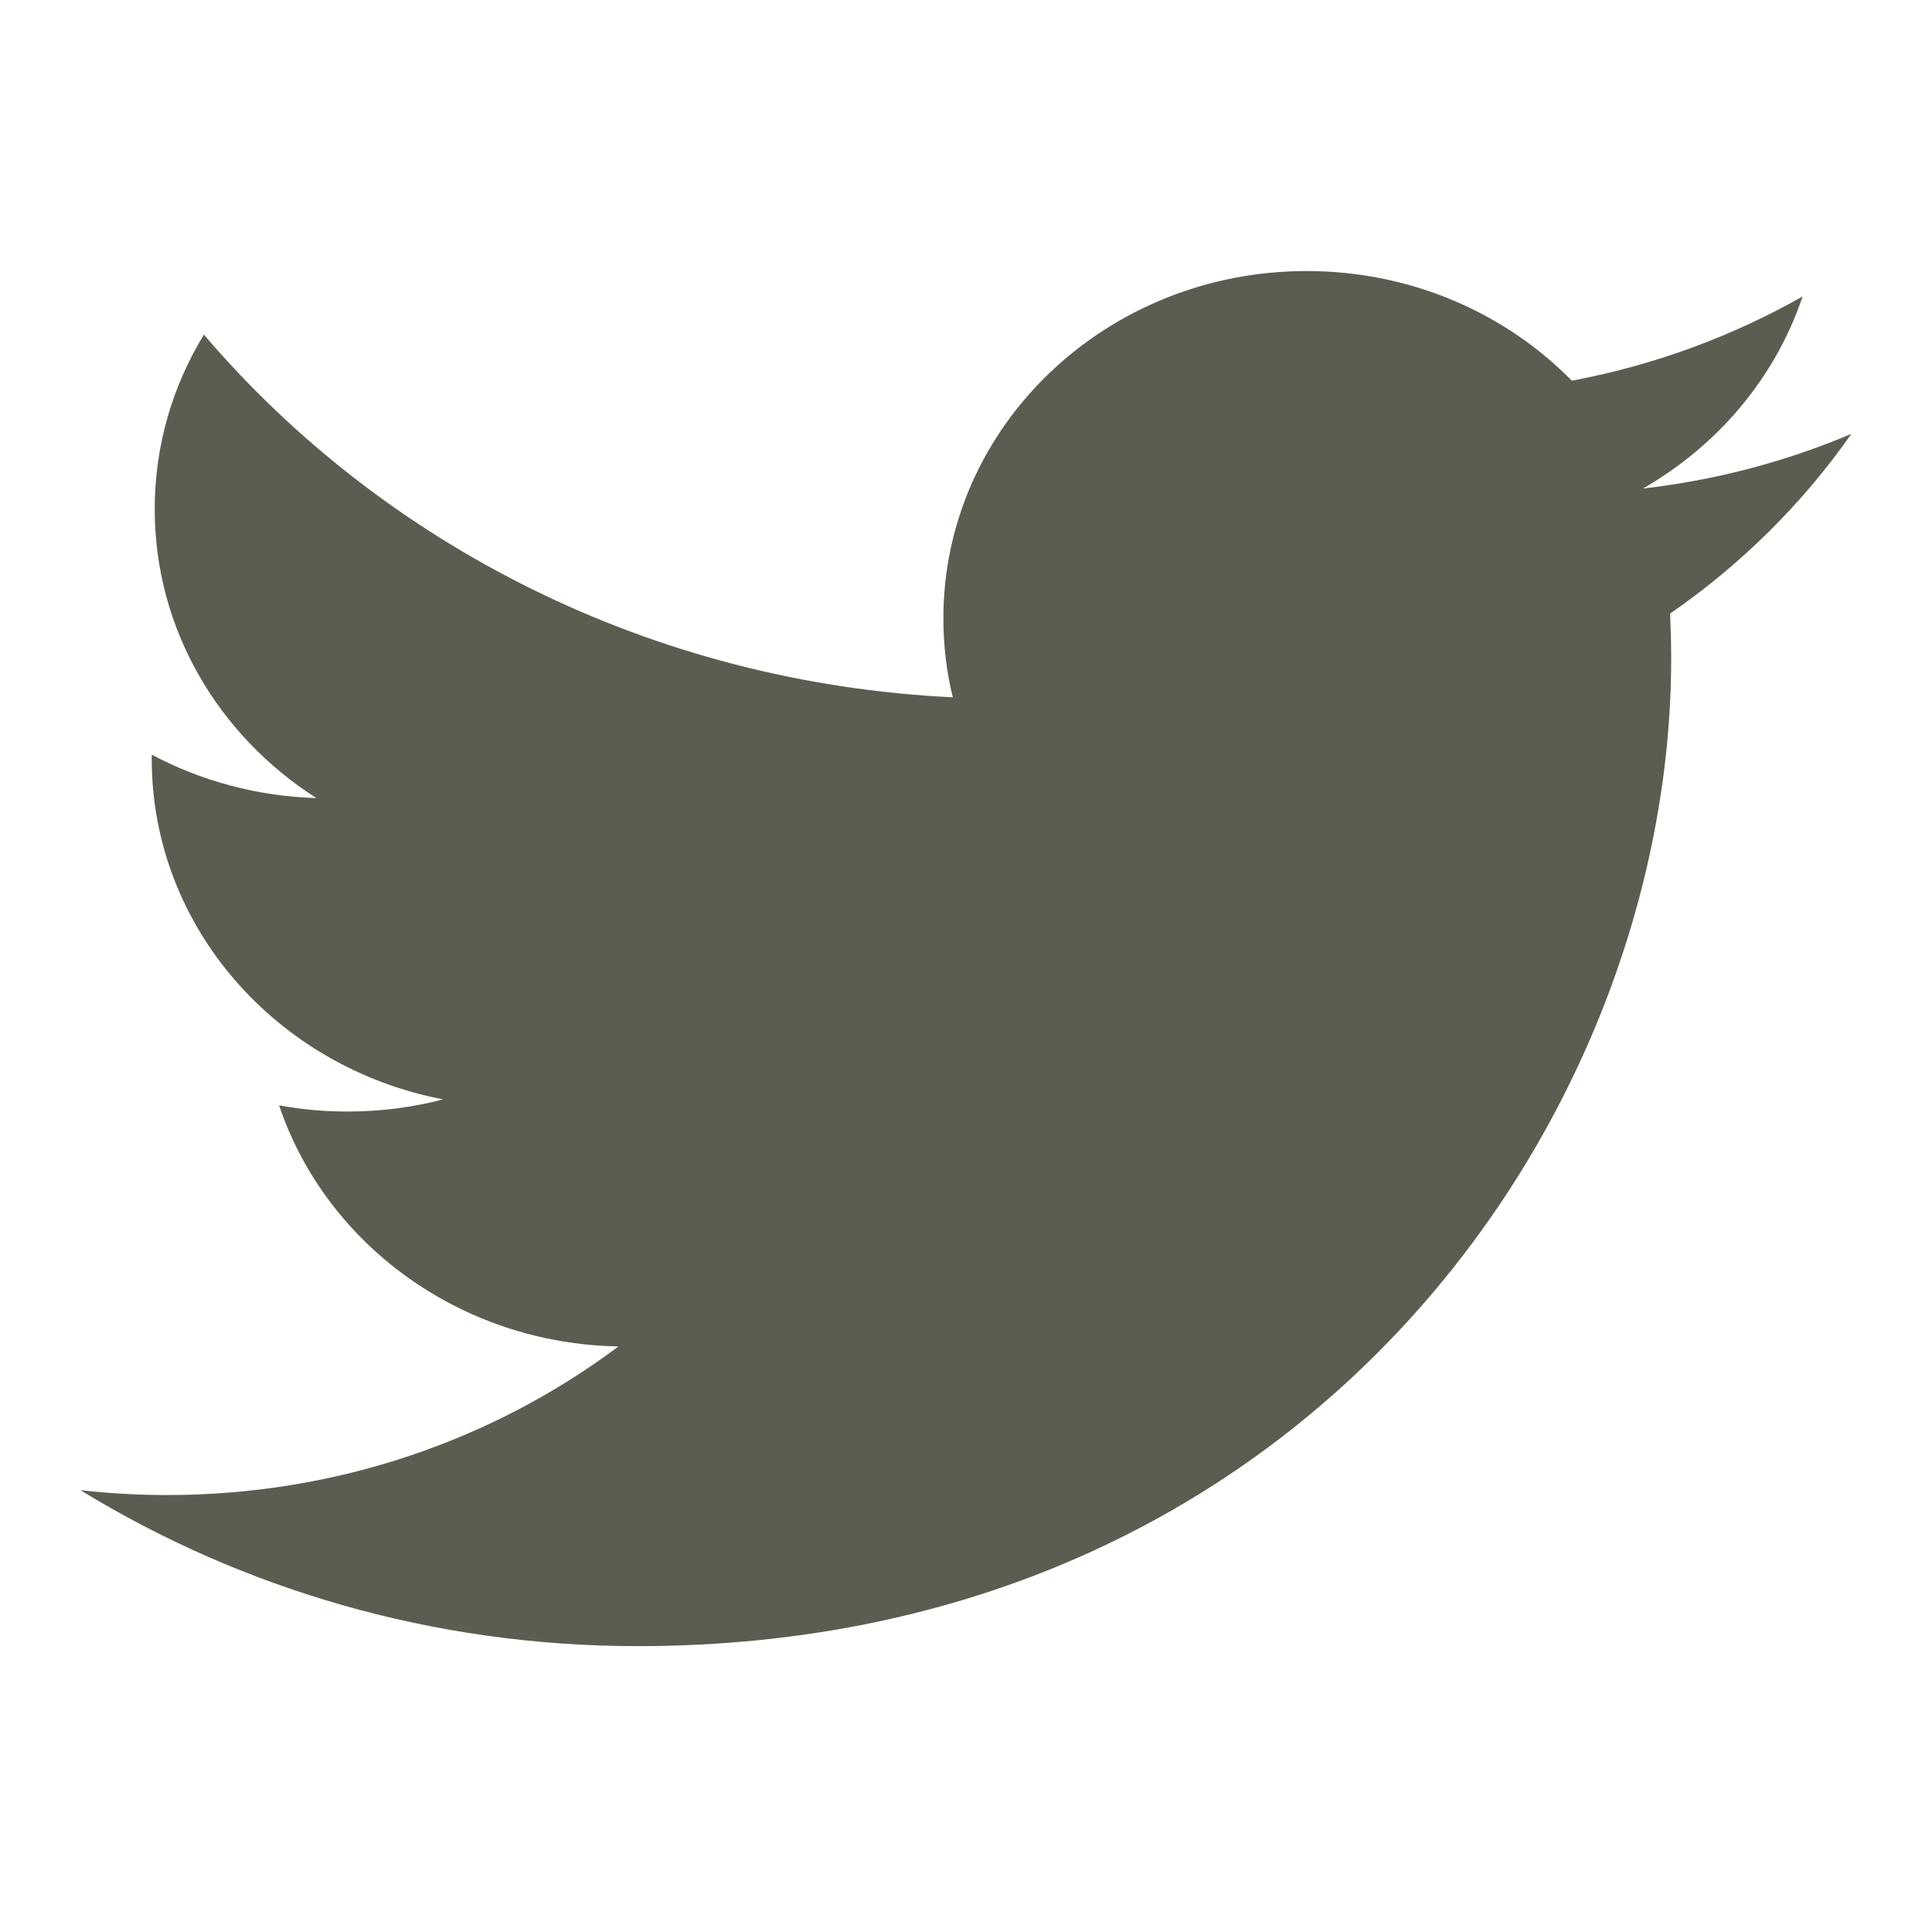
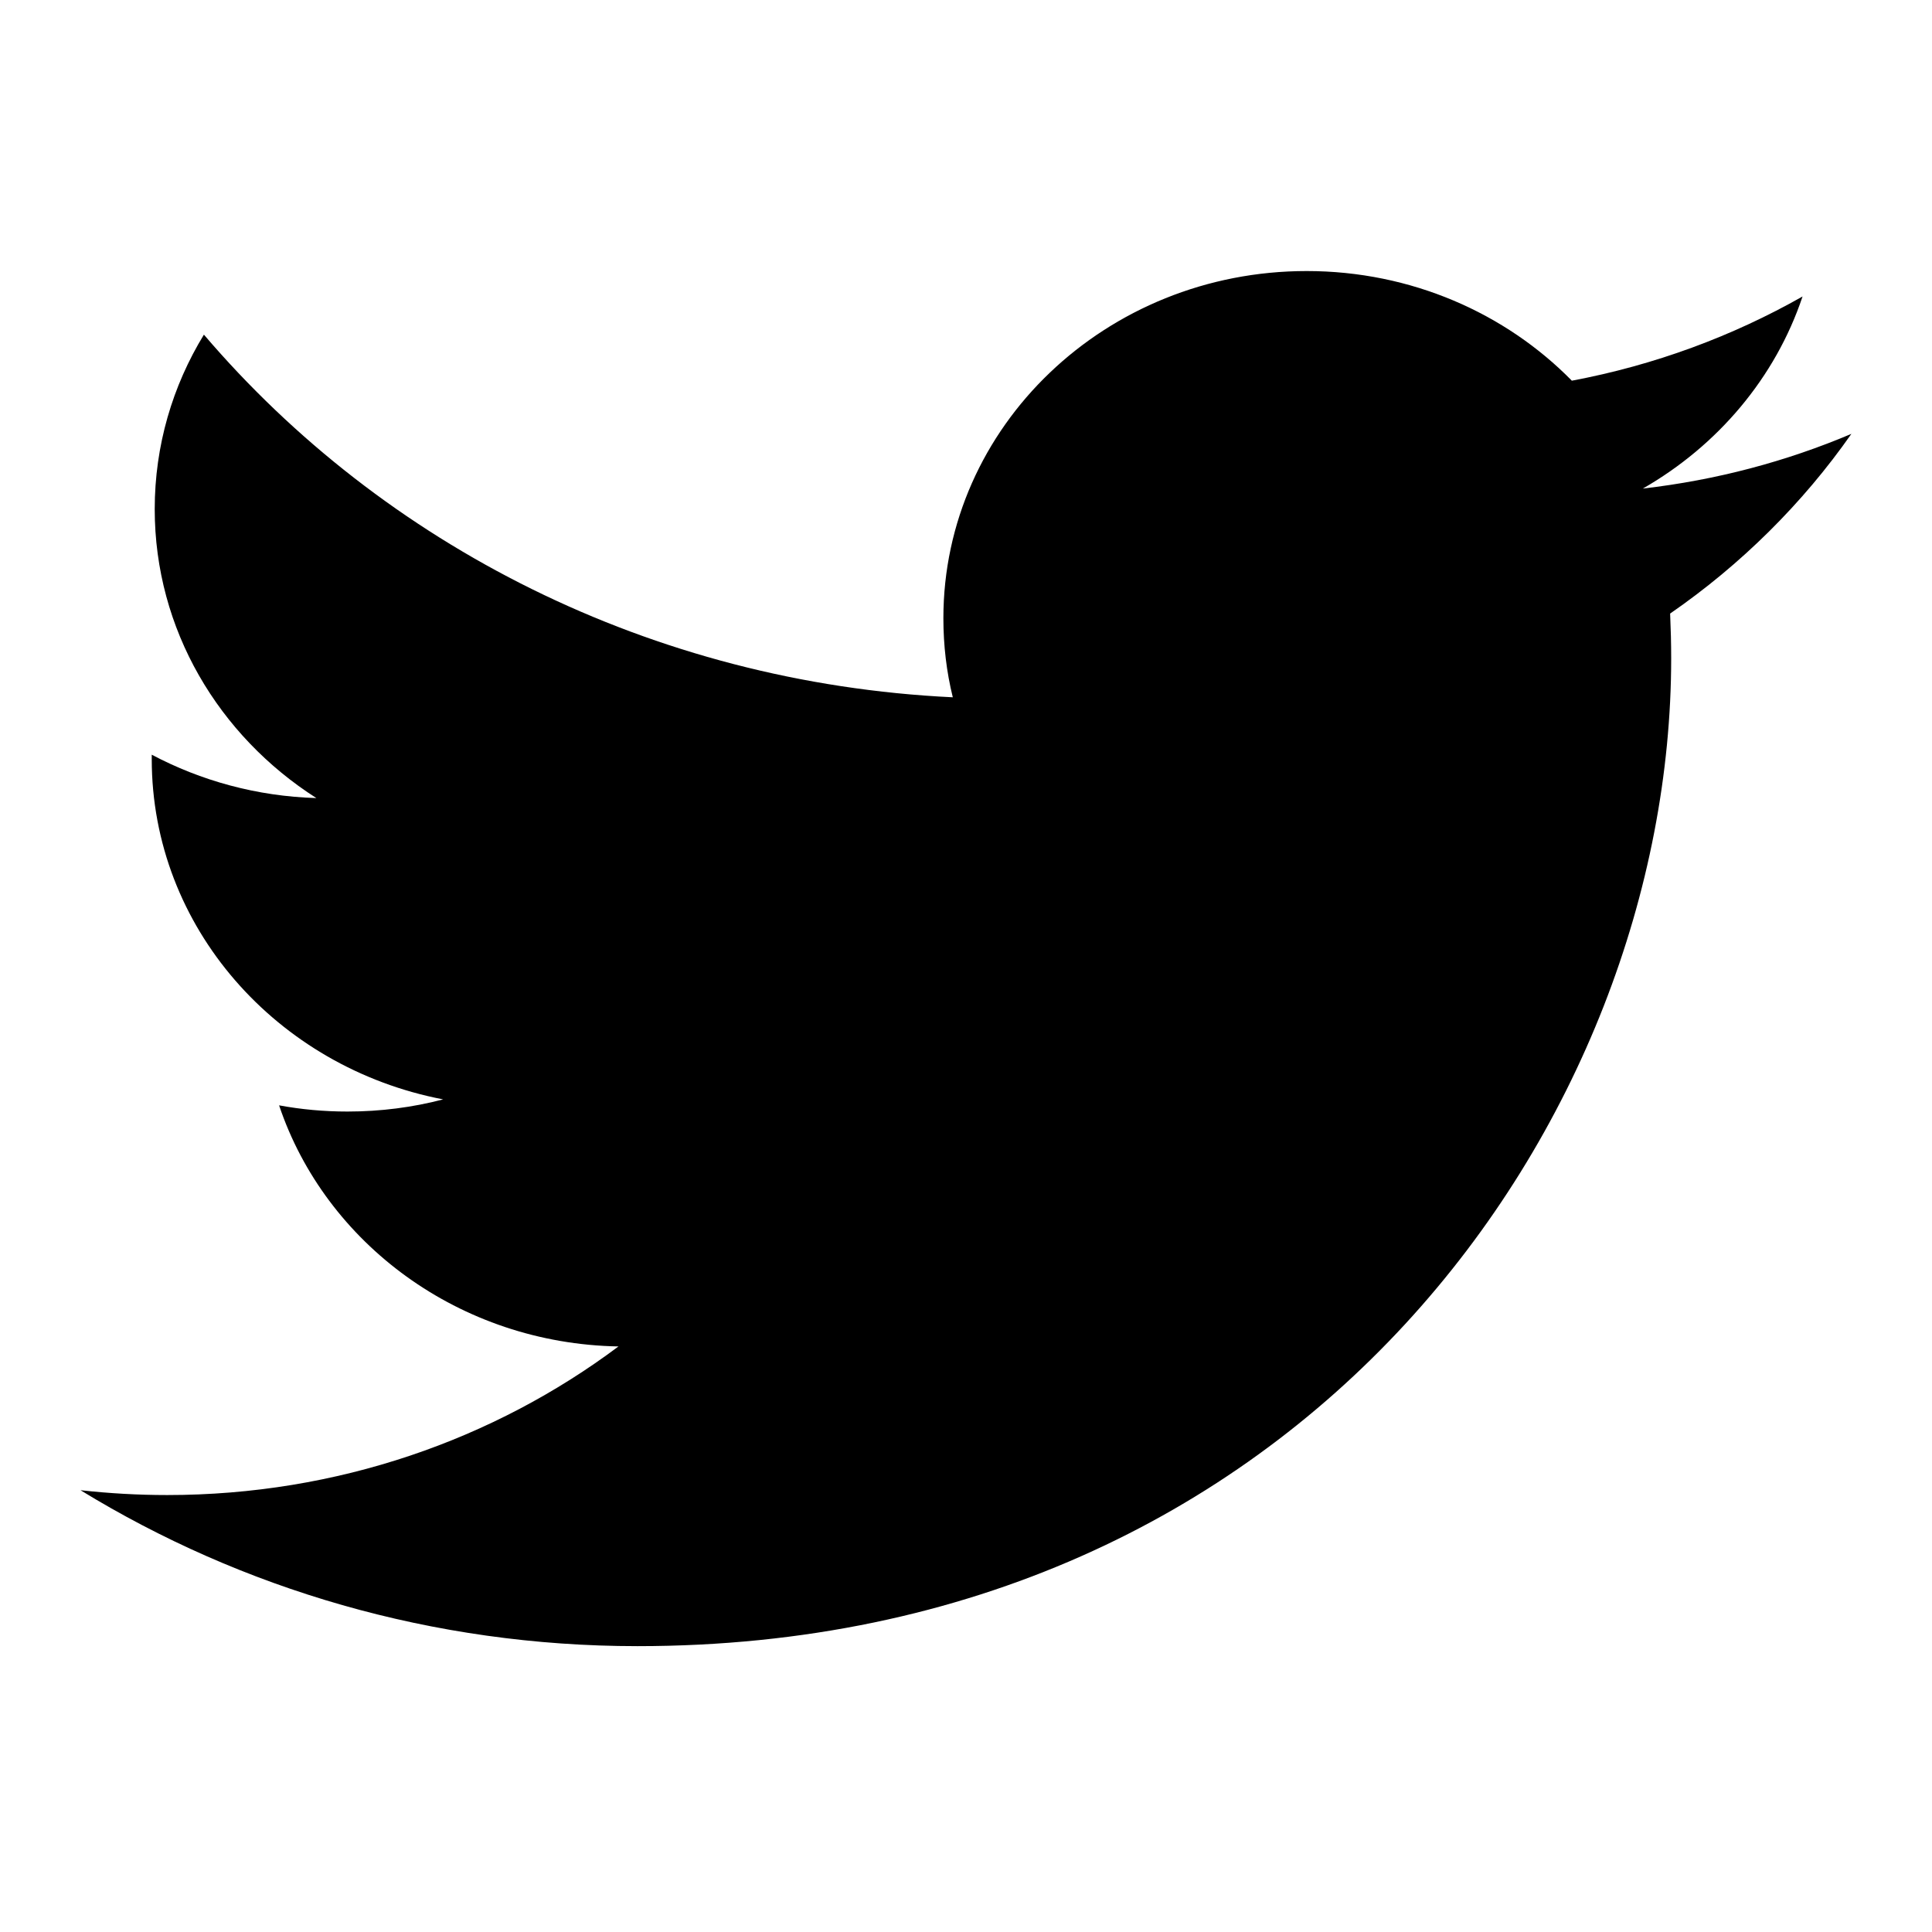
- <svg xmlns="http://www.w3.org/2000/svg" width="24" height="24" viewBox="0 0 24 24" fill="none">
-   <path d="M23 5.389C22.191 5.732 21.321 5.964 20.408 6.069C21.34 5.535 22.055 4.69 22.392 3.683C21.52 4.177 20.555 4.536 19.526 4.729C18.703 3.891 17.53 3.367 16.232 3.367C13.739 3.367 11.719 5.298 11.719 7.68C11.719 8.018 11.758 8.347 11.836 8.662C8.085 8.483 4.759 6.765 2.533 4.157C2.144 4.793 1.922 5.534 1.922 6.324C1.922 7.821 2.718 9.14 3.93 9.914C3.19 9.892 2.494 9.698 1.885 9.375C1.885 9.393 1.885 9.411 1.885 9.429C1.885 11.518 3.44 13.261 5.505 13.657C5.127 13.756 4.728 13.808 4.316 13.808C4.025 13.808 3.743 13.782 3.467 13.731C4.042 15.444 5.708 16.691 7.683 16.726C6.137 17.883 4.192 18.572 2.077 18.572C1.713 18.572 1.353 18.551 1 18.512C2.998 19.735 5.37 20.449 7.919 20.449C16.221 20.449 20.76 13.878 20.76 8.179C20.76 7.992 20.755 7.807 20.747 7.622C21.628 7.013 22.394 6.254 22.999 5.389" fill="#5C5C50" />
+ <svg xmlns="http://www.w3.org/2000/svg" width="24" height="24" viewBox="0 0 24 24">
+   <path d="M23 5.389C22.191 5.732 21.321 5.964 20.408 6.069C21.34 5.535 22.055 4.69 22.392 3.683C21.52 4.177 20.555 4.536 19.526 4.729C18.703 3.891 17.53 3.367 16.232 3.367C13.739 3.367 11.719 5.298 11.719 7.68C11.719 8.018 11.758 8.347 11.836 8.662C8.085 8.483 4.759 6.765 2.533 4.157C2.144 4.793 1.922 5.534 1.922 6.324C1.922 7.821 2.718 9.14 3.93 9.914C3.19 9.892 2.494 9.698 1.885 9.375C1.885 9.393 1.885 9.411 1.885 9.429C1.885 11.518 3.44 13.261 5.505 13.657C5.127 13.756 4.728 13.808 4.316 13.808C4.025 13.808 3.743 13.782 3.467 13.731C4.042 15.444 5.708 16.691 7.683 16.726C6.137 17.883 4.192 18.572 2.077 18.572C1.713 18.572 1.353 18.551 1 18.512C2.998 19.735 5.37 20.449 7.919 20.449C16.221 20.449 20.76 13.878 20.76 8.179C20.76 7.992 20.755 7.807 20.747 7.622C21.628 7.013 22.394 6.254 22.999 5.389" />
</svg>
